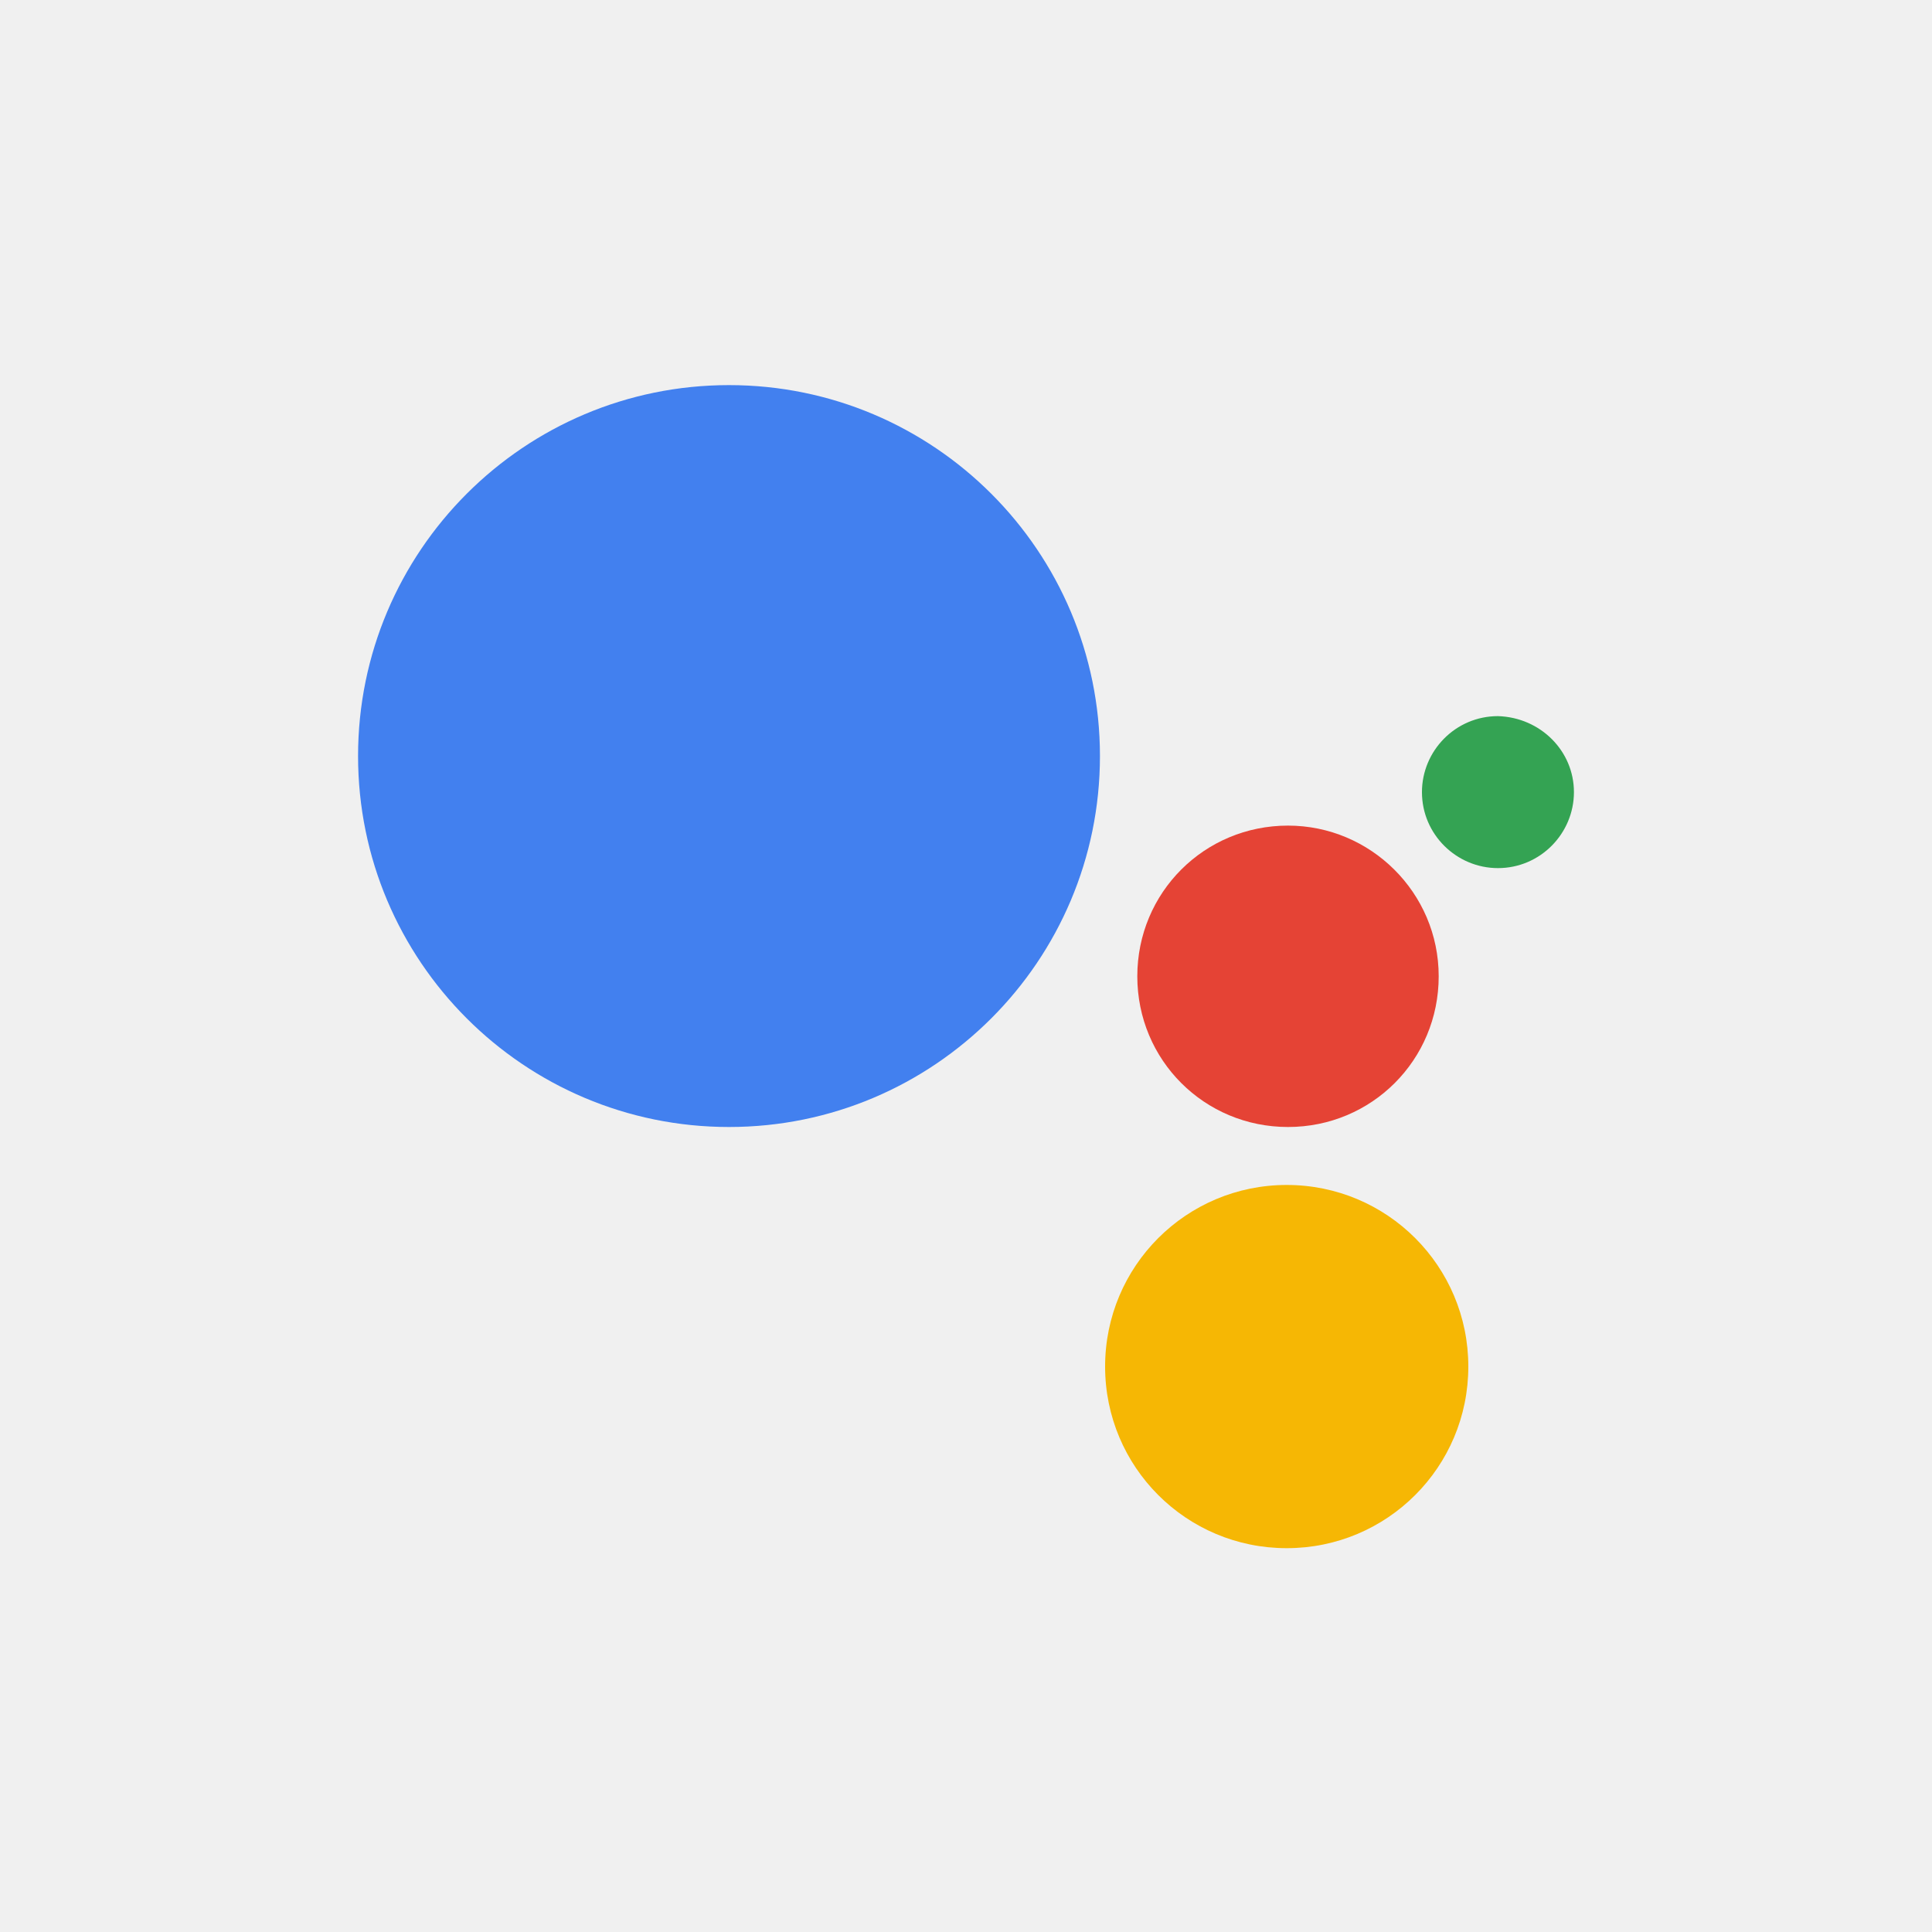
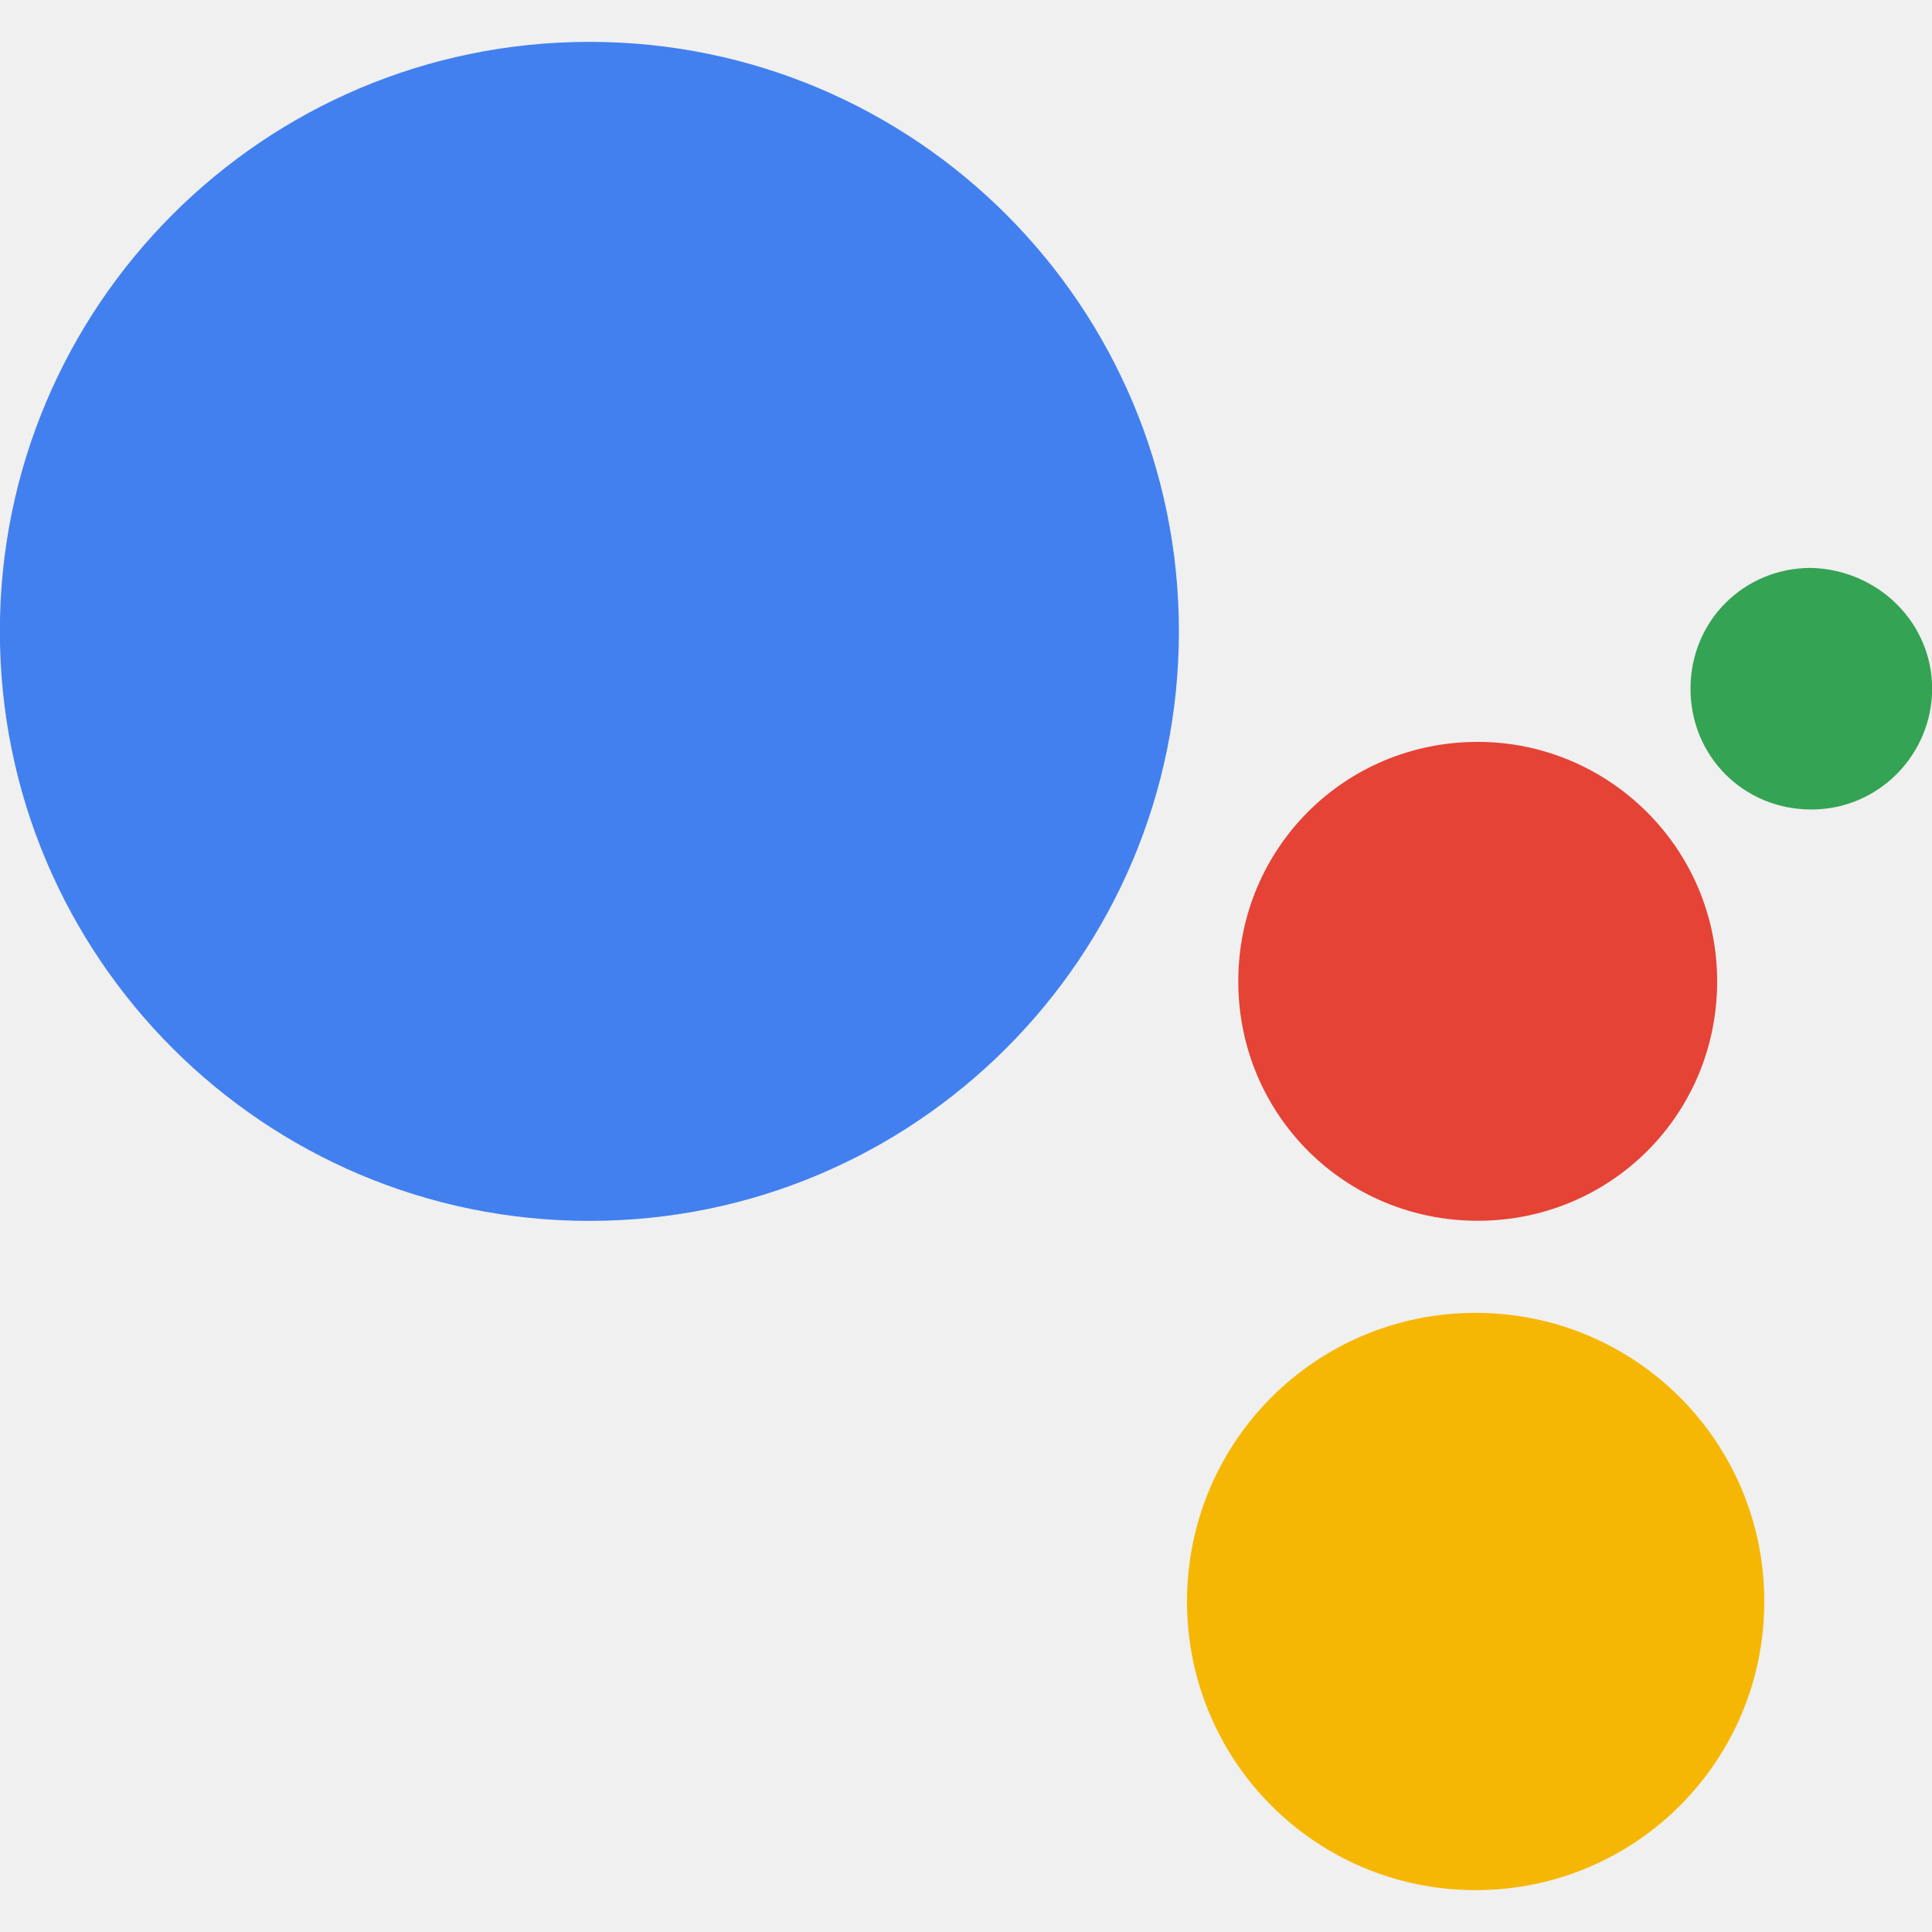
- <svg xmlns="http://www.w3.org/2000/svg" id="Capa_1" style="enable-background:new 0 0 150 150;" version="1.1" viewBox="0 0 150 150" xml:space="preserve">
-   <style type="text/css">
- 	.st0{fill:#1A73E8;}
- 	.st1{fill:#EA4335;}
- 	.st2{fill:#4285F4;}
- 	.st3{fill:#FBBC04;}
- 	.st4{fill:#34A853;}
- 	.st5{fill:#4CAF50;}
- 	.st6{fill:#1E88E5;}
- 	.st7{fill:#E53935;}
- 	.st8{fill:#C62828;}
- 	.st9{fill:#FBC02D;}
- 	.st10{fill:#1565C0;}
- 	.st11{fill:#2E7D32;}
- 	.st12{fill:#F6B704;}
- 	.st13{fill:#E54335;}
- 	.st14{fill:#4280EF;}
- 	.st15{fill:#34A353;}
- 	.st16{clip-path:url(#SVGID_2_);}
- 	.st17{fill:#188038;}
- 	.st18{opacity:0.2;fill:#FFFFFF;enable-background:new    ;}
- 	.st19{opacity:0.3;fill:#0D652D;enable-background:new    ;}
- 	.st20{clip-path:url(#SVGID_4_);}
- 	.st21{opacity:0.3;fill:url(#_45_shadow_1_);enable-background:new    ;}
- 	.st22{clip-path:url(#SVGID_6_);}
- 	.st23{fill:#FA7B17;}
- 	.st24{opacity:0.3;fill:#174EA6;enable-background:new    ;}
- 	.st25{opacity:0.3;fill:#A50E0E;enable-background:new    ;}
- 	.st26{opacity:0.3;fill:#E37400;enable-background:new    ;}
- 	.st27{fill:url(#Finish_mask_1_);}
- 	.st28{fill:#FFFFFF;}
- 	.st29{fill:#0C9D58;}
- 	.st30{opacity:0.2;fill:#004D40;enable-background:new    ;}
- 	.st31{opacity:0.2;fill:#3E2723;enable-background:new    ;}
- 	.st32{fill:#FFC107;}
- 	.st33{opacity:0.2;fill:#1A237E;enable-background:new    ;}
- 	.st34{opacity:0.2;}
- 	.st35{fill:#1A237E;}
- 	.st36{fill:url(#SVGID_7_);}
- 	.st37{fill:#FBBC05;}
- 	.st38{clip-path:url(#SVGID_9_);fill:#E53935;}
- 	.st39{clip-path:url(#SVGID_11_);fill:#FBC02D;}
- 	.st40{clip-path:url(#SVGID_13_);fill:#E53935;}
- 	.st41{clip-path:url(#SVGID_15_);fill:#FBC02D;}
- </style>
-   <g>
-     <circle class="st14" cx="56.6" cy="58.7" r="28.8" />
-     <path class="st15" d="M122.2,61.5c0,3.2-2.6,5.9-5.9,5.9c-3.2,0-5.9-2.6-5.9-5.9c0-3.2,2.6-5.9,5.9-5.9   C119.6,55.7,122.2,58.3,122.2,61.5z" />
-     <path class="st13" d="M111.7,75.8c0,6.5-5.2,11.7-11.7,11.7c-6.5,0-11.7-5.2-11.7-11.7c0-6.5,5.2-11.7,11.7-11.7   C106.4,64.1,111.7,69.3,111.7,75.8z" />
-     <path class="st12" d="M114,106.1c0,7.8-6.3,14.1-14.1,14.1s-14.1-6.3-14.1-14.1c0-7.8,6.3-14.1,14.1-14.1   C107.7,92,114,98.3,114,106.1z" />
-   </g>
+ <svg xmlns="http://www.w3.org/2000/svg" id="Capa_1" data-name="Capa 1" viewBox="0 0 150 150">
+   <defs>
+     <style>
+       .cls-1 {
+         fill: #f6b704;
+       }
+ 
+       .cls-2 {
+         fill: #e54335;
+       }
+ 
+       .cls-3 {
+         fill: #4280ef;
+       }
+ 
+       .cls-4 {
+         fill: #34a353;
+       }
+     </style>
+   </defs>
+   <circle class="cls-3" cx="45.76" cy="49.02" r="45.77" />
+   <path class="cls-4" d="M150.01,53.47c0,5.09-4.13,9.38-9.38,9.38s-9.38-4.13-9.38-9.38,4.13-9.38,9.38-9.38c5.24,.16,9.38,4.29,9.38,9.38Z" />
+   <path class="cls-2" d="M133.32,76.19c0,10.33-8.26,18.59-18.59,18.59s-18.59-8.26-18.59-18.59,8.26-18.59,18.59-18.59c10.17,0,18.59,8.26,18.59,18.59Z" />
+   <path class="cls-1" d="M136.98,124.34c0,12.4-10.01,22.41-22.41,22.41s-22.41-10.01-22.41-22.41,10.01-22.41,22.41-22.41,22.41,10.01,22.41,22.41Z" />
</svg>
